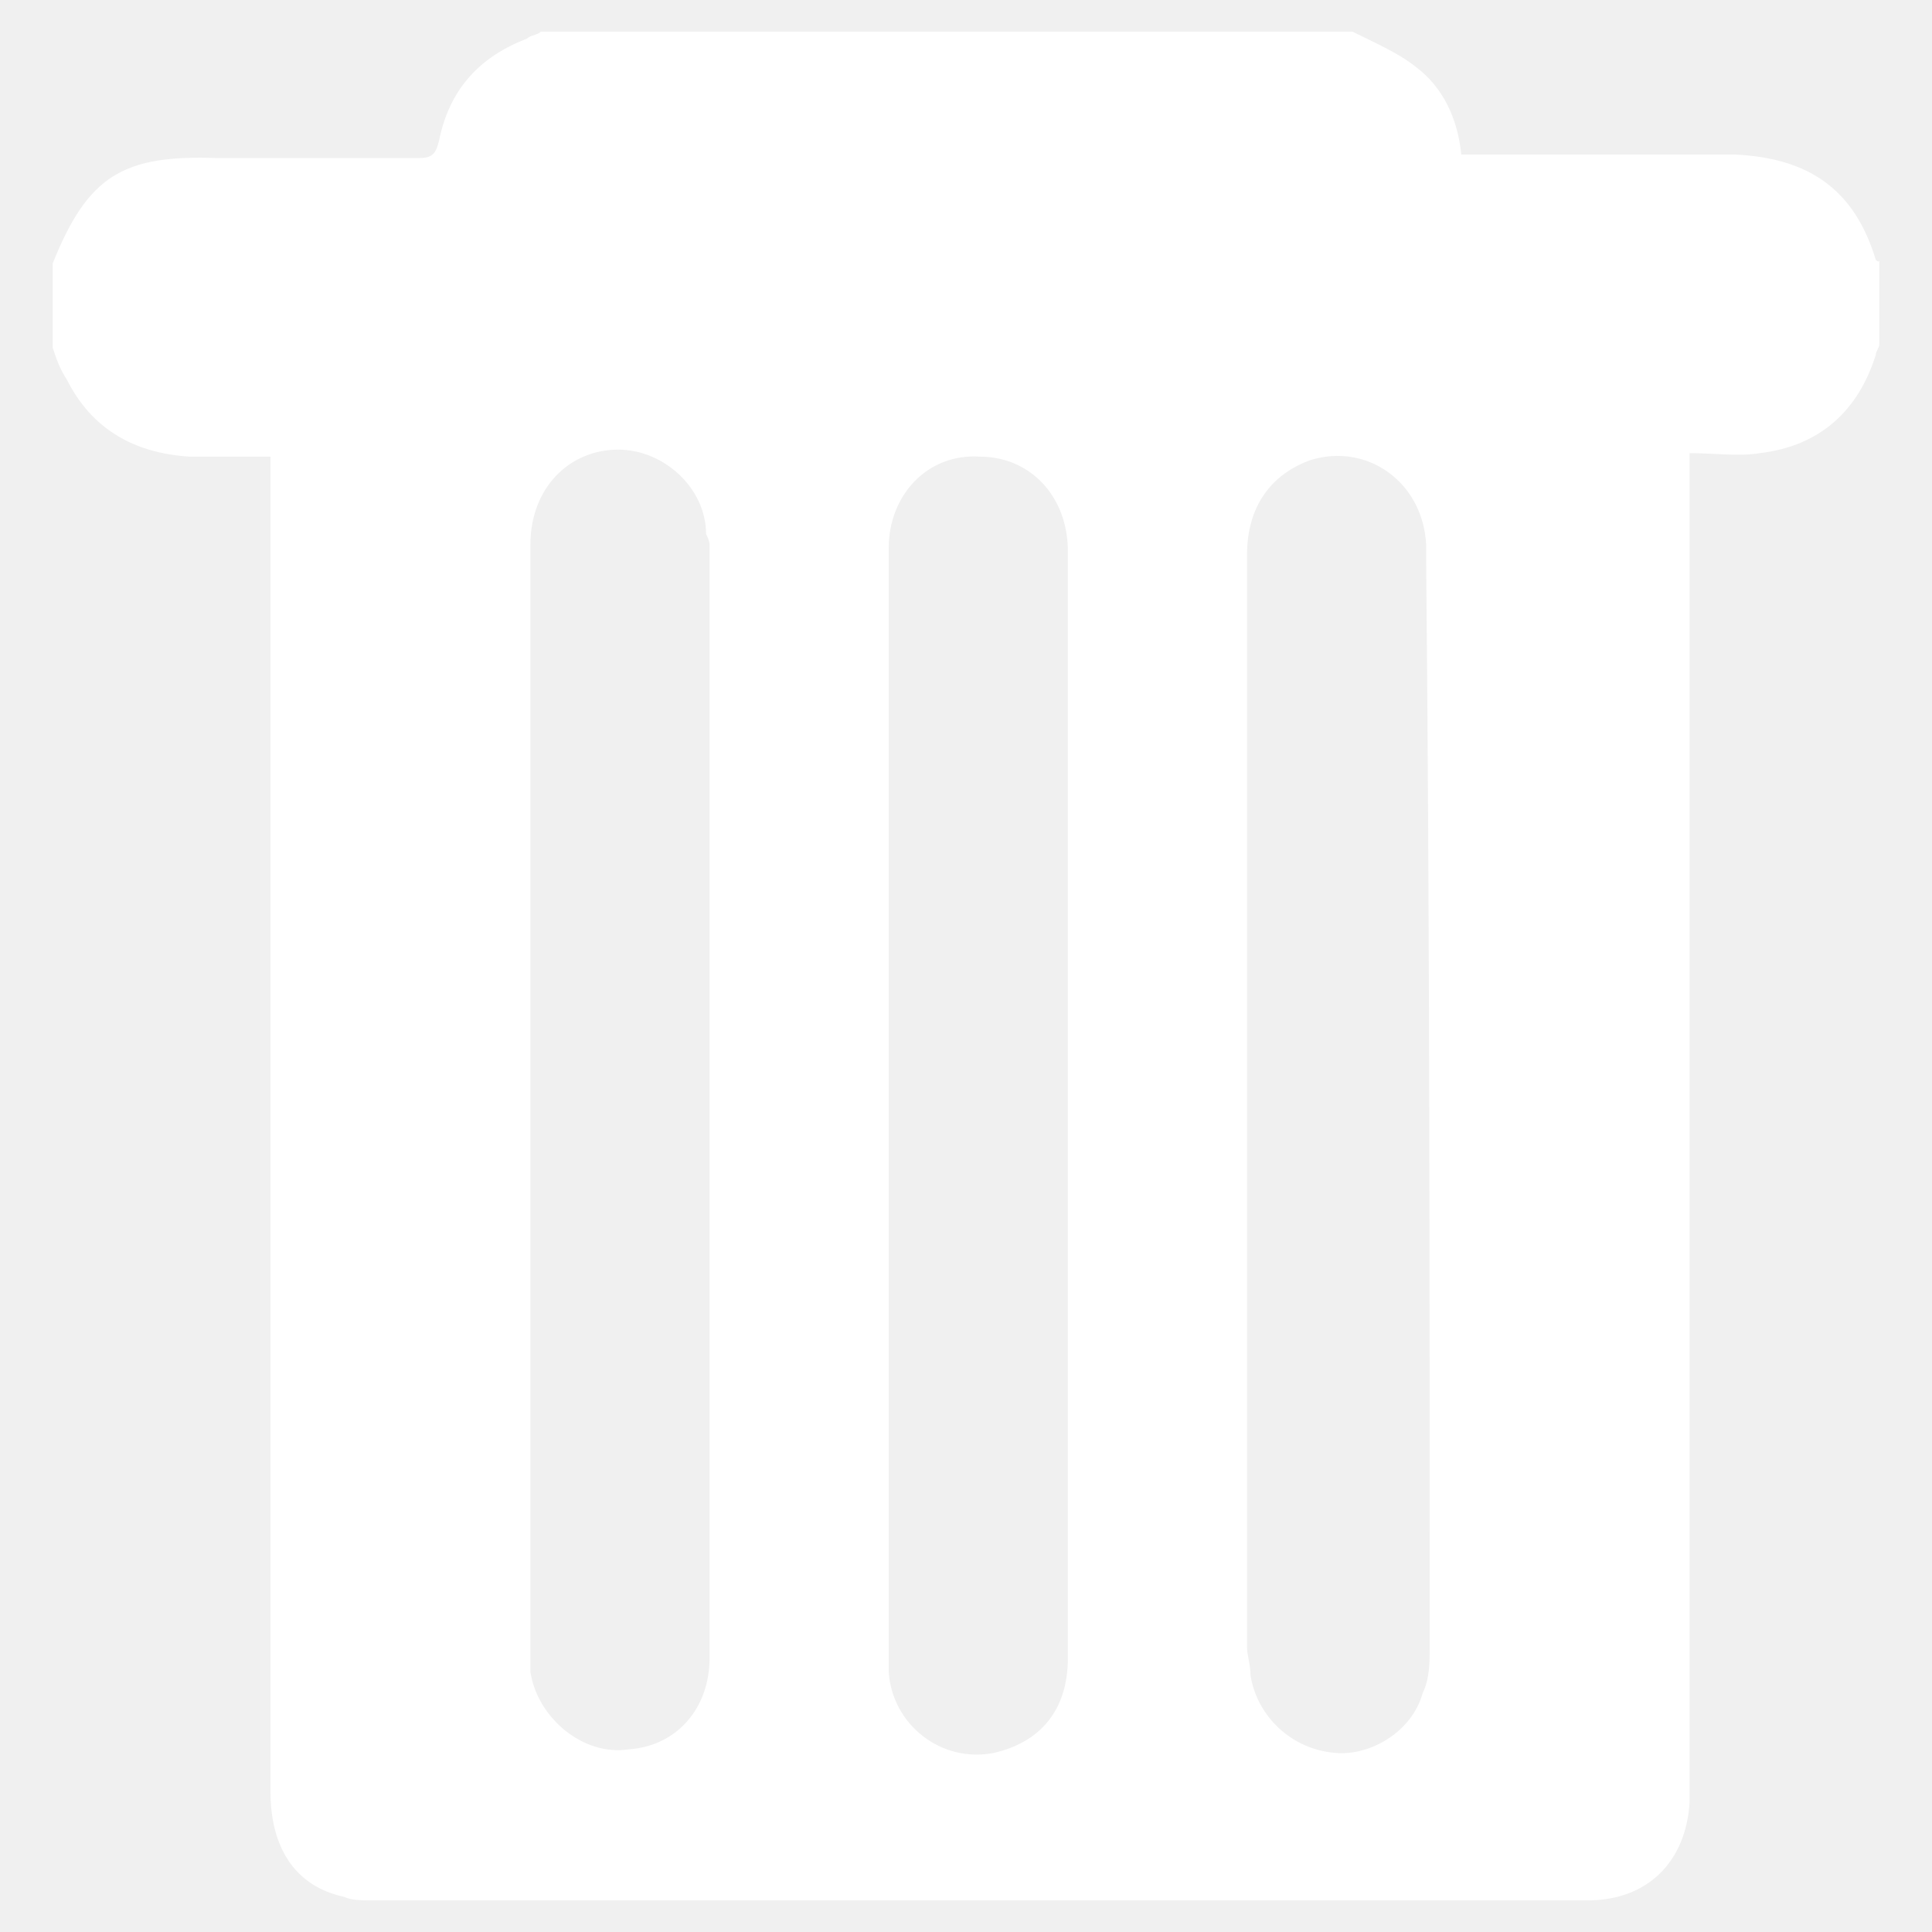
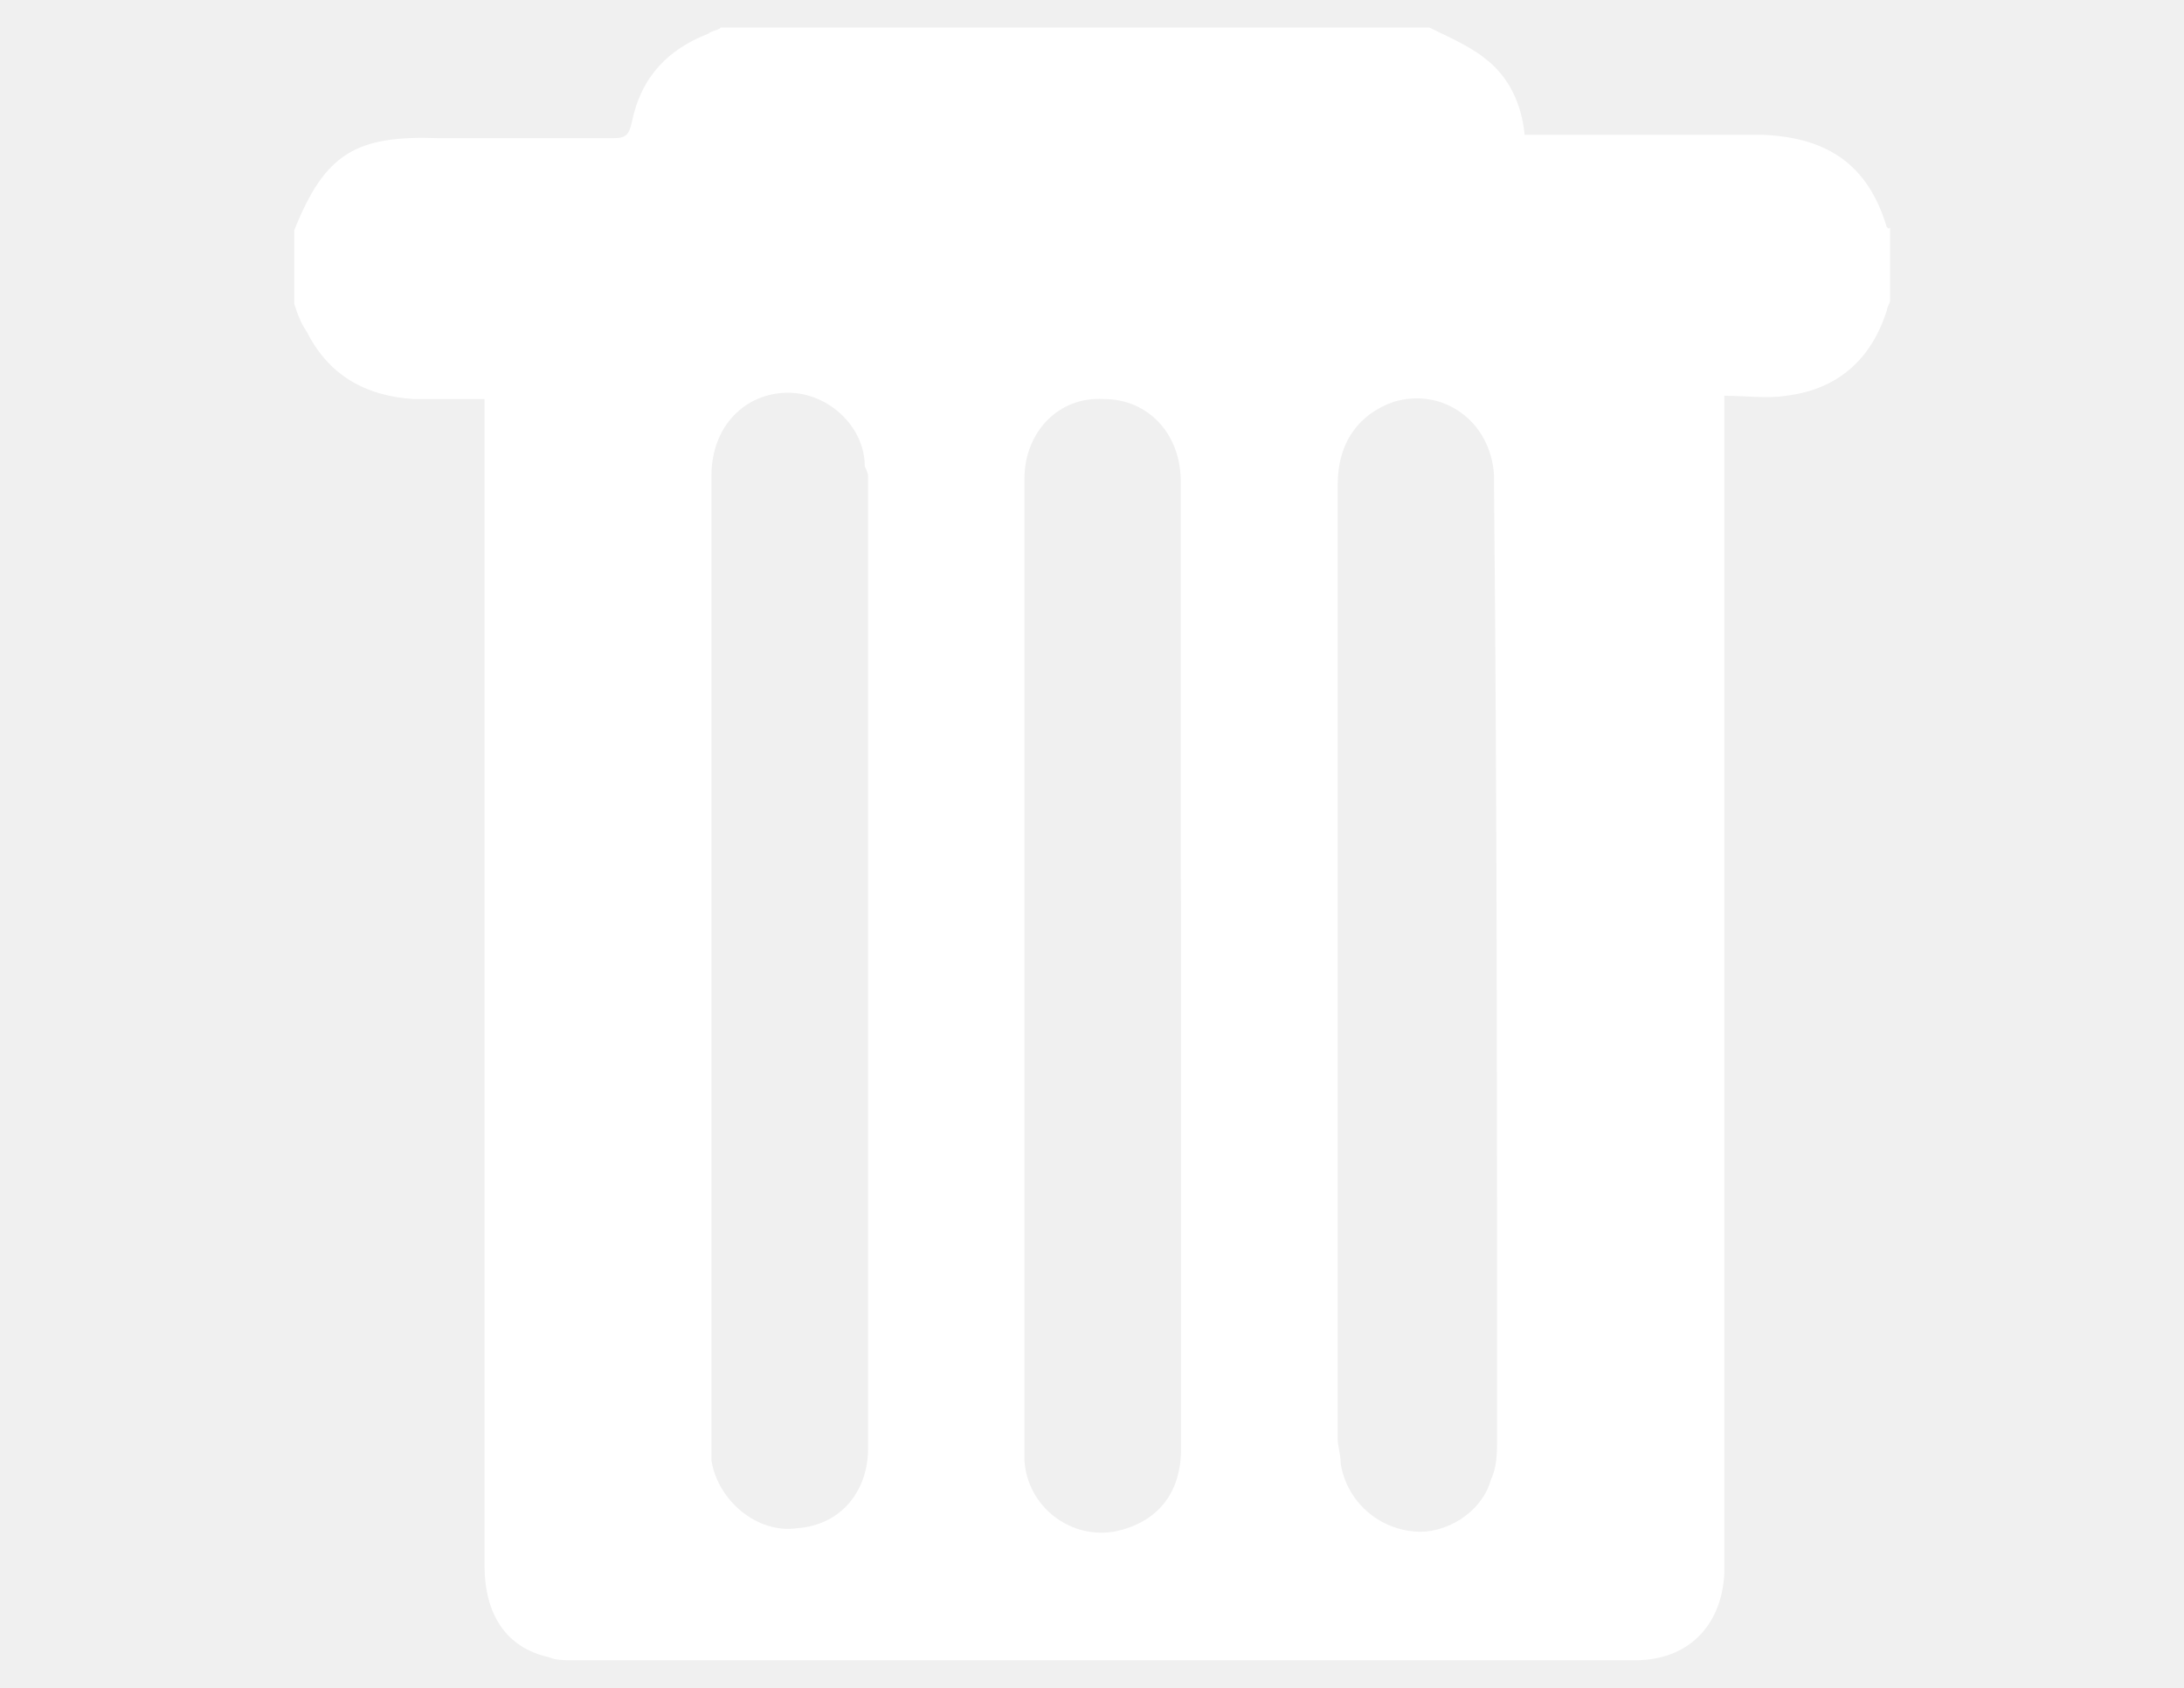
- <svg xmlns="http://www.w3.org/2000/svg" version="1.1" id="Layer_1" x="0px" y="0px" viewBox="0 0 55 55" enable-background="new 0 0 55 55" xml:space="preserve">
-   <path fill="#FFFFFF" d="M53.4,7.4c-0.6-2-1.9-2.9-4-3c-2.4,0-4.7,0-7.1,0c-0.2,0-0.4,0-0.7,0c-0.1-1-0.5-1.9-1.3-2.5  c-0.5-0.4-1.2-0.7-1.8-1c-7.7,0-15.4,0-23.1,0C15.3,1,15.1,1,15,1.1c-1.3,0.5-2.2,1.4-2.5,2.9c-0.1,0.4-0.2,0.5-0.6,0.5  c-1.9,0-3.8,0-5.7,0C3.5,4.4,2.5,5,1.5,7.5c0,0.8,0,1.6,0,2.4c0.1,0.3,0.2,0.6,0.4,0.9c0.7,1.4,1.9,2.1,3.5,2.2c0.7,0,1.5,0,2.3,0  c0,0.3,0,0.5,0,0.7c0,12.4,0,24.8,0,37.3c0,1.6,0.7,2.7,2.1,3c0.2,0.1,0.5,0.1,0.8,0.1c11.5,0,23,0,34.6,0c1.7,0,2.8-1.1,2.9-2.8  c0-0.2,0-0.4,0-0.7c0-12.3,0-24.5,0-36.8c0-0.3,0-0.5,0-0.9c0.7,0,1.4,0.1,2,0c1.7-0.2,2.8-1.2,3.3-2.8c0-0.1,0.1-0.2,0.1-0.3  c0-0.8,0-1.6,0-2.4C53.5,7.5,53.4,7.4,53.4,7.4z M20.2,15.5c0,10.6,0,21.1,0,31.7c0,1.4-0.9,2.5-2.3,2.6c-1.3,0.2-2.6-0.9-2.8-2.2  c0-0.3,0-0.5,0-0.8c0-5.2,0-10.4,0-15.5c0-5.3,0-10.5,0-15.8c0-1.6,1.1-2.7,2.5-2.7c1.3,0,2.5,1.1,2.5,2.4  C20.2,15.4,20.2,15.5,20.2,15.5z M30.4,31.4c0,5.3,0,10.6,0,15.8c0,1.5-0.8,2.4-2.1,2.7c-1.5,0.3-2.9-0.8-3-2.3c0-0.1,0-0.1,0-0.2  c0-10.6,0-21.2,0-31.8c0-1.5,1.1-2.7,2.6-2.6c1.4,0,2.5,1.1,2.5,2.7c0,4.2,0,8.4,0,12.6C30.4,29.2,30.4,30.3,30.4,31.4z M40.7,46.9  c0,0.4,0,0.9-0.2,1.3C40.2,49.3,39,50,38,49.9c-1.2-0.1-2.2-1-2.4-2.2c0-0.3-0.1-0.6-0.1-0.8c0-5.2,0-10.4,0-15.5c0-2.6,0-5.2,0-7.8  c0-2.6,0-5.2,0-7.8c0-1.4,0.7-2.3,1.8-2.7c1.6-0.5,3.2,0.6,3.3,2.4c0,0.2,0,0.3,0,0.5C40.7,26.3,40.7,36.6,40.7,46.9z" />
+ <svg xmlns="http://www.w3.org/2000/svg" version="1.1" id="Layer_1" x="0px" y="0px" viewBox="0 0 792 612" enable-background="new 0 0 792 612" xml:space="preserve">
+   <path fill="#FFFFFF" d="M684.2,82.3c-6.7-22.3-21.1-32.3-44.5-33.4c-26.7,0-52.3,0-79,0c-2.2,0-4.5,0-7.8,0  c-1.1-11.1-5.6-21.1-14.5-27.8c-5.6-4.5-13.4-7.8-20-11.1c-85.7,0-171.4,0-257,0c-1.1,1.1-3.3,1.1-4.5,2.2  c-14.5,5.6-24.5,15.6-27.8,32.3c-1.1,4.5-2.2,5.6-6.7,5.6c-21.1,0-42.3,0-63.4,0c-30-1.1-41.2,5.6-52.3,33.4c0,8.9,0,17.8,0,26.7  c1.1,3.3,2.2,6.7,4.5,10c7.8,15.6,21.1,23.4,38.9,24.5c7.8,0,16.7,0,25.6,0c0,3.3,0,5.6,0,7.8c0,138,0,276,0,415  c0,17.8,7.8,30,23.4,33.4c2.2,1.1,5.6,1.1,8.9,1.1c128,0,255.9,0,385,0c18.9,0,31.2-12.2,32.3-31.2c0-2.2,0-4.5,0-7.8  c0-136.9,0-272.6,0-409.5c0-3.3,0-5.6,0-10c7.8,0,15.6,1.1,22.3,0c18.9-2.2,31.2-13.4,36.7-31.2c0-1.1,1.1-2.2,1.1-3.3  c0-8.9,0-17.8,0-26.7C685.3,83.5,684.2,82.3,684.2,82.3z M314.8,172.5c0,117.9,0,234.8,0,352.7c0,15.6-10,27.8-25.6,28.9  c-14.5,2.2-28.9-10-31.2-24.5c0-3.3,0-5.6,0-8.9c0-57.9,0-115.7,0-172.5c0-59,0-116.8,0-175.8c0-17.8,12.2-30,27.8-30  c14.5,0,27.8,12.2,27.8,26.7C314.8,171.4,314.8,172.5,314.8,172.5z M428.3,349.4c0,59,0,117.9,0,175.8c0,16.7-8.9,26.7-23.4,30  c-16.7,3.3-32.3-8.9-33.4-25.6c0-1.1,0-1.1,0-2.2c0-117.9,0-235.9,0-353.8c0-16.7,12.2-30,28.9-28.9c15.6,0,27.8,12.2,27.8,30  c0,46.7,0,93.5,0,140.2C428.3,324.9,428.3,337.2,428.3,349.4z M542.9,521.9c0,4.5,0,10-2.2,14.5c-3.3,12.2-16.7,20-27.8,18.9  c-13.4-1.1-24.5-11.1-26.7-24.5c0-3.3-1.1-6.7-1.1-8.9c0-57.9,0-115.7,0-172.5c0-28.9,0-57.9,0-86.8c0-28.9,0-57.9,0-86.8  c0-15.6,7.8-25.6,20-30c17.8-5.6,35.6,6.7,36.7,26.7c0,2.2,0,3.3,0,5.6C542.9,292.6,542.9,407.3,542.9,521.9z" />
</svg>
